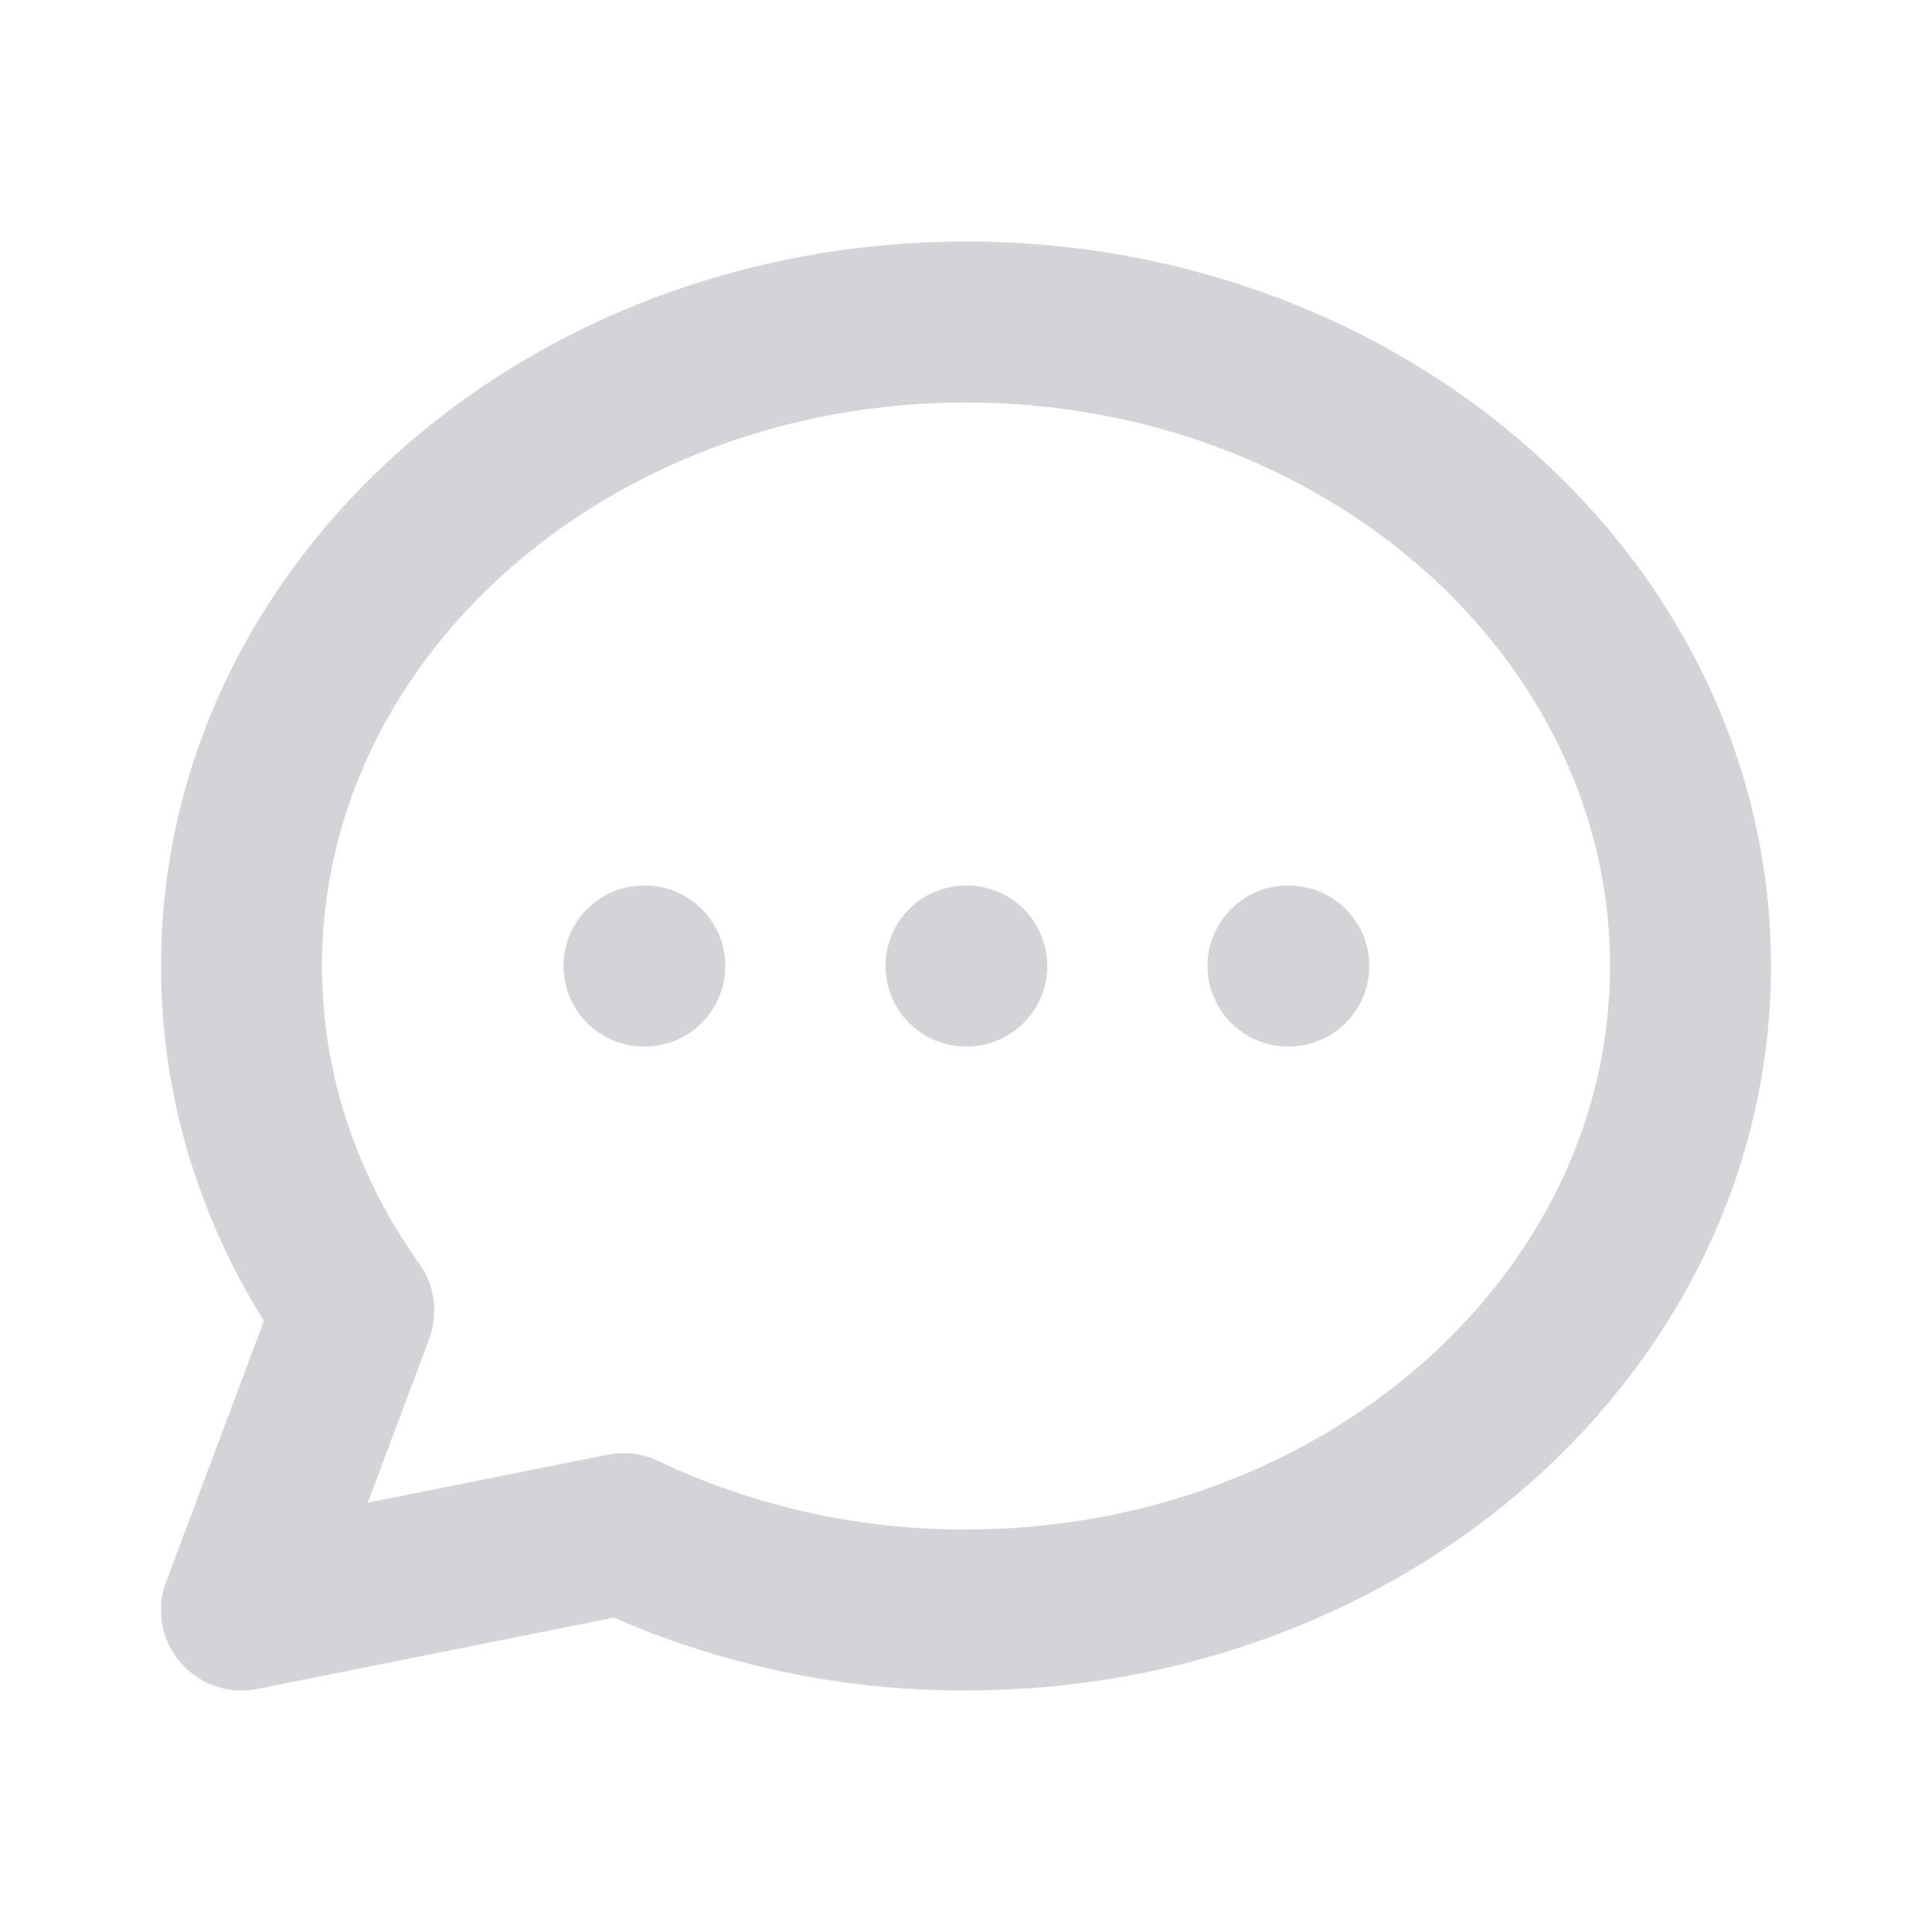
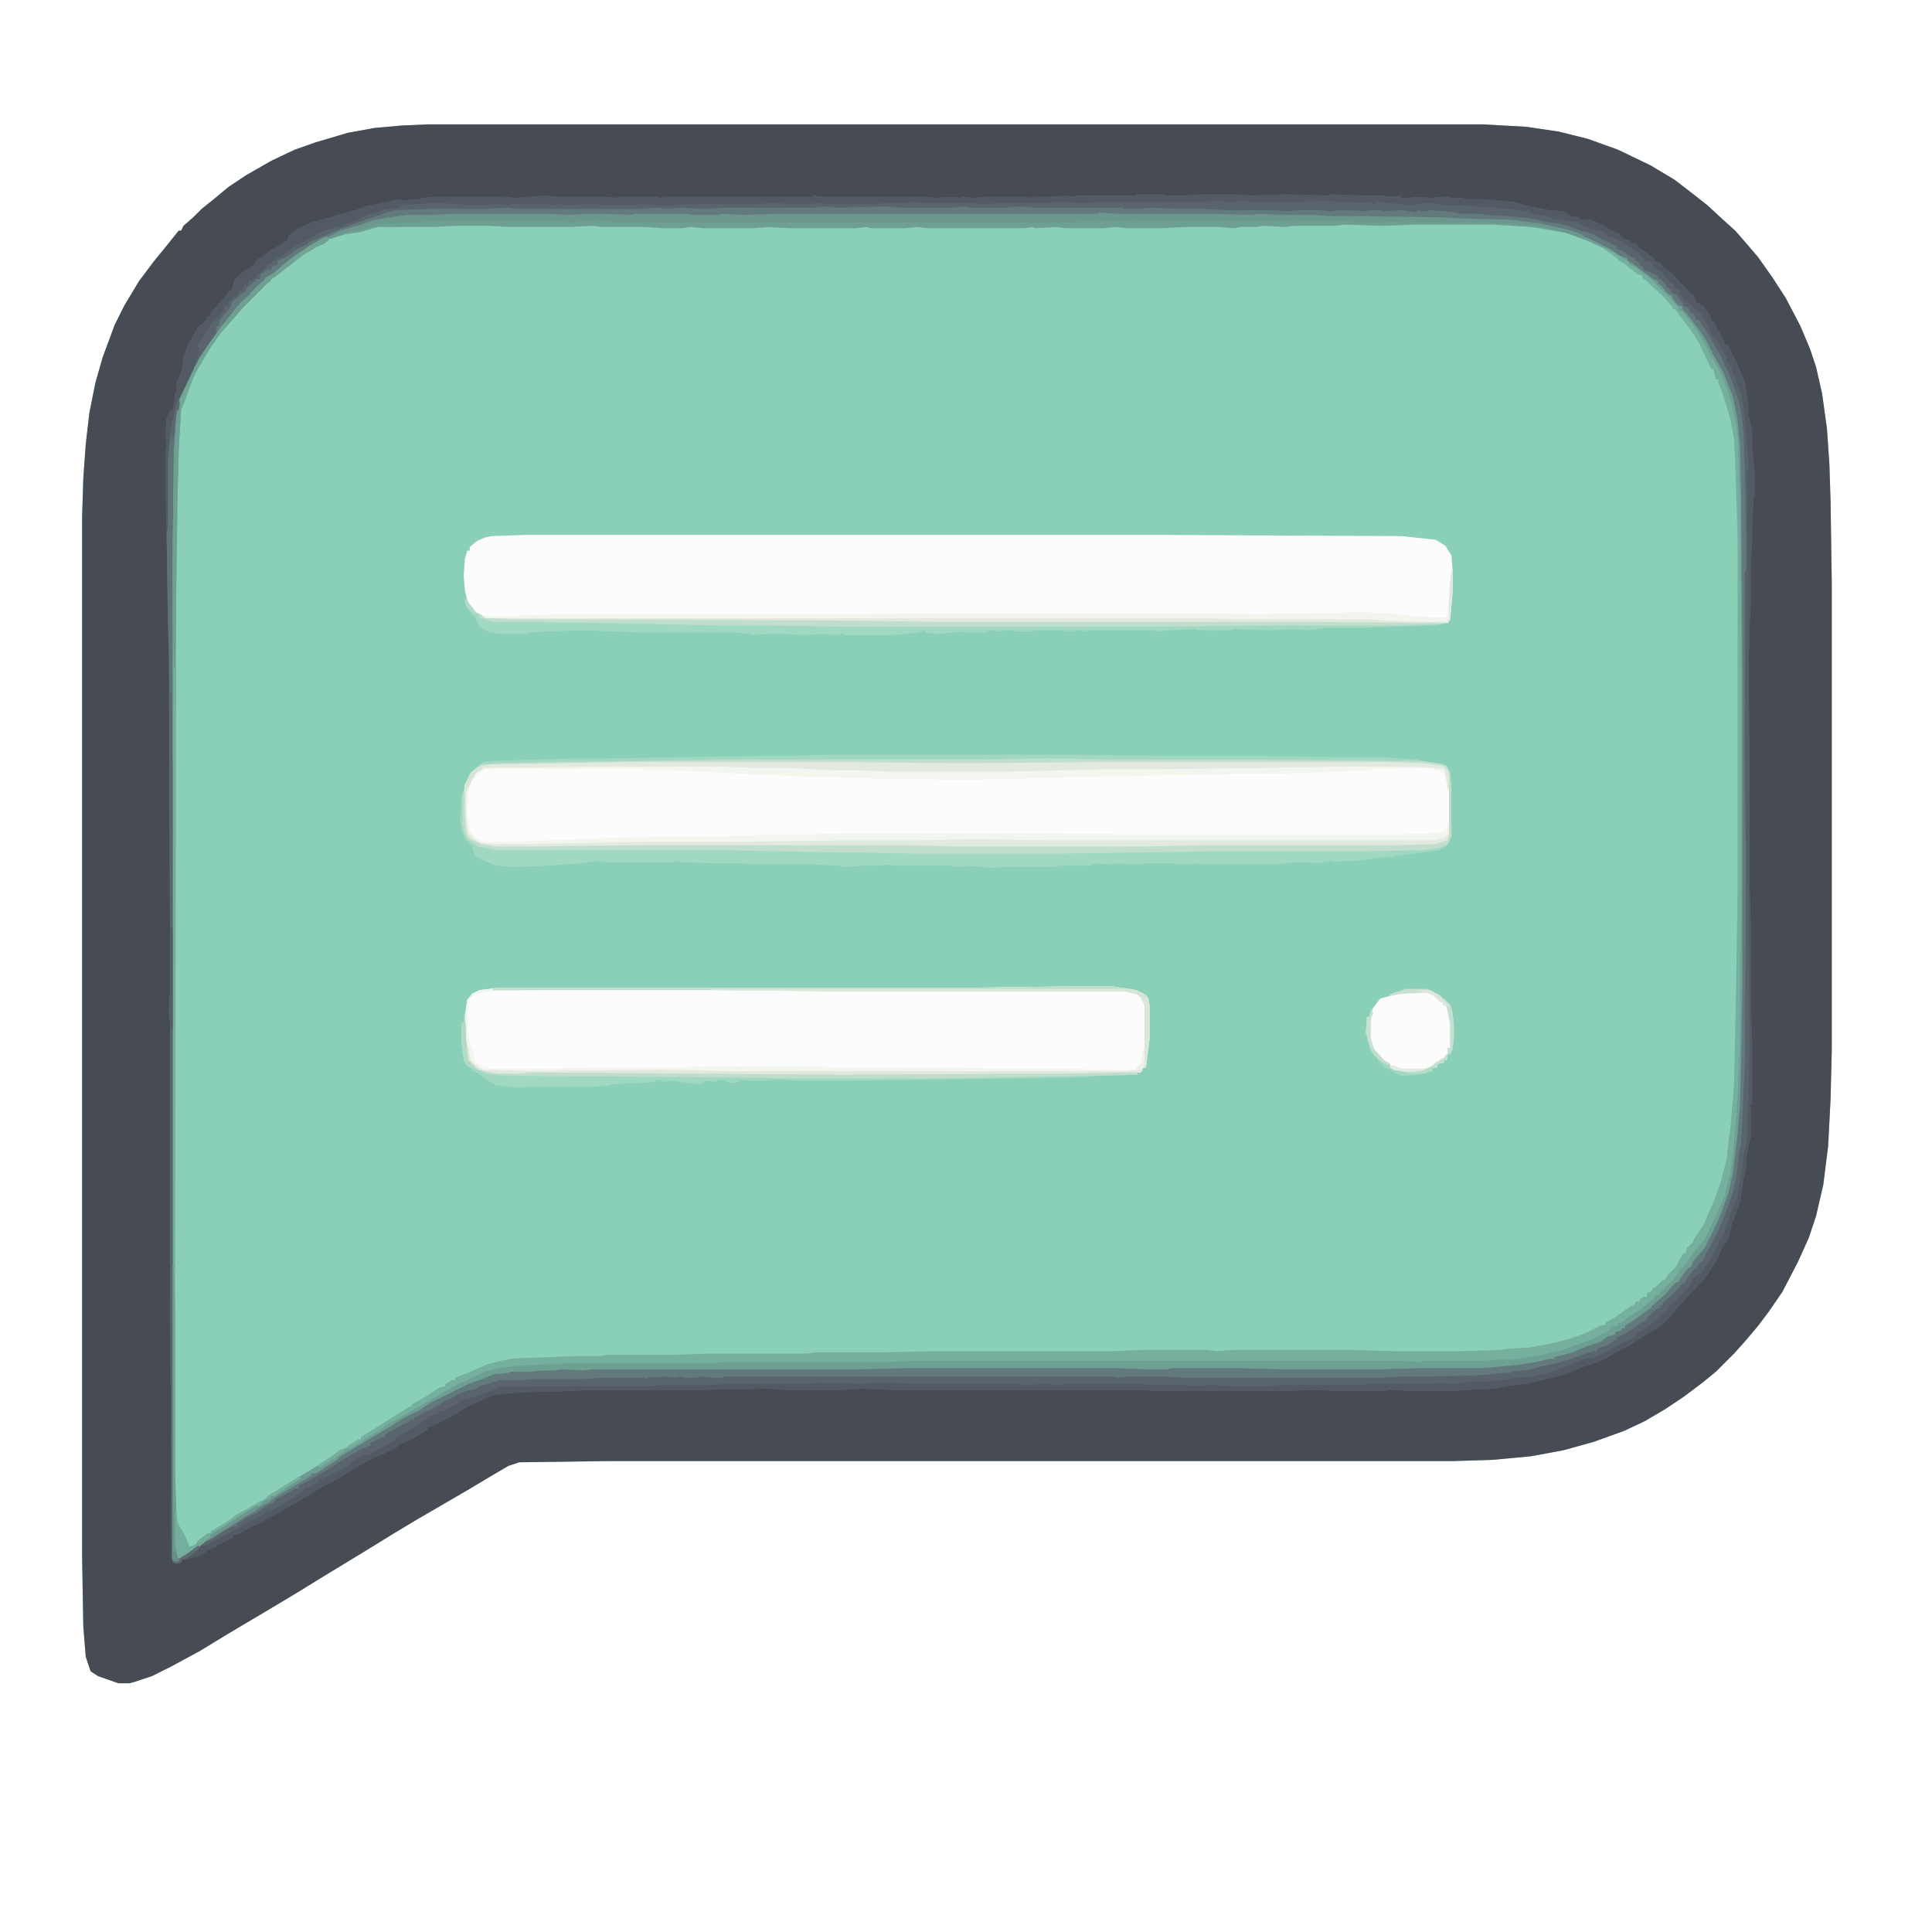
- <svg xmlns="http://www.w3.org/2000/svg" width="24" height="24" viewBox="0 0 24 24" fill="none">
-   <path d="M8 12H8.01M12 12H12.01M16 12H16.01M21 12C21 16.418 16.97 20 12 20C10.529 20.005 9.075 19.681 7.745 19.051L3 20L4.395 16.28C3.512 15.042 3 13.574 3 12C3 7.582 7.03 4 12 4C16.97 4 21 7.582 21 12Z" stroke="#D4D4D8" stroke-width="2" stroke-linecap="round" stroke-linejoin="round" />
+ <svg xmlns="http://www.w3.org/2000/svg" version="1.1" viewBox="0 0 1600 1600" width="30" height="30">
+   <path transform="translate(354,103)" d="m0 0h874l36 2 27 4 24 6 25 9 27 13 20 12 13 10 14 11 13 12 10 9 7 8 12 14 12 17 11 17 12 23 8 19 5 15 5 22 4 29 2 29 1 31 1 68v386l-1 41-2 39-4 32-6 26-6 18-9 20-13 25-11 16-9 12-11 13-9 10-15 15-11 9-16 12-15 10-17 10-17 8-25 9-25 7-27 5-32 3-33 1h-700l-73 1-9 3-17 10-15 9-43 25-20 12-26 16-28 17-26 16-25 15-22 13-15 9-18 11-24 13-16 8-15 5-4 1h-9l-17-6-6-4-4-12-2-25-1-58v-861l1-32 2-28 3-26 5-25 6-21 10-27 8-16 12-20 12-16 13-16 8-10h2l2-4 8-7 7-7 10-8 12-10 15-10 21-12 19-9 17-6 27-8 22-4 22-2z" fill="#8ACFB8" />
+   <path transform="translate(354,103)" d="m0 0h874l36 2 27 4 24 6 25 9 27 13 20 12 13 10 14 11 13 12 10 9 7 8 12 14 12 17 11 17 12 23 8 19 5 15 5 22 4 29 2 29 1 31 1 68v386l-1 41-2 39-4 32-6 26-6 18-9 20-13 25-11 16-9 12-11 13-9 10-15 15-11 9-16 12-15 10-17 10-17 8-25 9-25 7-27 5-32 3-33 1h-700l-73 1-9 3-17 10-15 9-43 25-20 12-26 16-28 17-26 16-25 15-22 13-15 9-18 11-24 13-16 8-15 5-4 1h-9l-17-6-6-4-4-12-2-25-1-58v-861l1-32 2-28 3-26 5-25 6-21 10-27 8-16 12-20 12-16 13-16 8-10h2l2-4 8-7 7-7 10-8 12-10 15-10 21-12 19-9 17-6 27-8 22-4 22-2zm557 73-7 1h-270l-21 1-16-1-4 1h-20l-8-1h-40l-8 1-18-1h-18l-12 1-25-1h-76l-18 1h-12l-22 3-8 2-15 5-13 4-16 7-14 9-16 12-11 9-3 1-6 7-6 5-6 7-6 5-2 4-5 5-6 8-12 17-10 16-7 16-5 10-3 16-2 29-1 90v826l1 2h4v-2l6-2 10-8 20-13 22-14 10-6 11-7 17-11 11-6 3-2v-2l5-1 9-6 7-4 13-8 7-4 13-8 12-7 9-6 14-7 9-6 32-16 12-4 9-4 12-1 2-1h16l9-1h9l10-1 15 1 9-1h221l41-1h171l26 1h17l3-1h53l40 1h80l34-1h51l22-2 10-1 12-2 13-3h2v-2l8-1 7-2 12-5 12-4 5-4 7-3v-2l5-1v-2h3v-2l4-2 5-3 13-10v-2l4-2 8-7 4-4v-2l4-2v-2h2l8-10v-2h2l4-6 10-13 6-12 6-13 7-20 3-14 4-33 2-25 1-35 1-69v-254l-1-143-1-44-2-21-4-20-8-20-8-14-6-12-6-9-10-13-5-6-10-10-7-8-11-9-12-9-5-2v-2l-12-7-19-10-16-6-5-2-16-3-19-3-10-1-40-1-26-1-75-1h-14l-9-1h-36l-10-1-5 1-46-1h-72z" fill="#474C54" />
+   <path transform="translate(435,443)" d="m0 0h529l197 1 28 3 8 5 5 8 1 12v18l-2 23-2 3h-437l-57-1-181-1h-103l-19-2-8-4-6-7-3-12-1-12 1-14 2-7h2v-3l6-5 7-3 5-1z" fill="#FCFCFC" />
+   <path transform="translate(523,631)" d="m0 0h172l86 1h31l104-1h232l31 1 16 2 4 4 2 16v38l-2 4-6 3-5 1-43 1h-166l-39 1h-155l-37-1h-237l-70 1h-29l-13-2-7-3-5-5-2-5-1-20 1-17 5-10 6-5 9-2z" fill="#FCFCFC" />
+   <path transform="translate(941,161)" d="m0 0h20l5 1h14l14-1h29l13 1 31-1 32 1 5-1 25 1h17l4 1 10-1v2h7l6-1 12 1 7-1h6l4 1h8l5 1h15l21 2 6 1 10 3 15 3 12 1 7 4 7 1v2h9l10 4 6 4 9 4v2h2v2l6 1v2l5 1 2 3 5 3 5 4 3 2v2l5 2 3 4 5 3 8 8v2h2l7 8 3 2 2 6h3v2l3 1 4 5 2 4v3h2l9 17v2l3 1 8 16 4 10 2 4 3 20v8l3 12v15l2 17v22l-1 3-1 26v9l-1 18v34l-1 16v19l-1 6 1 113v82l1 34v60l1 32v53h-2l1 2v23l-2 9-2 12v7l-2 8-3 19-5 14-2 5-2 10-6 10-4 9-7 11-6 8-10 10-6 7-3 3-9 11-7 6-20 12-4 3-12 6-8 5-10 4-9 3-14 6-16 4-9 2-8 2-16 2-10 2-23 1-13 1h-35l-13-1-9 1h-35l-23-1-25 1h-105l-10-1h-209l-25-1-15 1h-49l-14-1-52 1h-93l-19 1-38 1-24 2-9 4-13 6-13 8-16 8-4 1v2l-15 9-8 3-3 3-8 4-10 4-20 11-9 6-17 9-11 7-25 14-7 4h-2v2l-8 3-10 5-4 3h-4v2l-8 4-3 2h-3v2l-5 2h-3v2l-5 3-7 2-6 2-2-1-1 3-4 1-3-1-1-3-1-248v-194l-1-12 1-19-1-269-1-41-1-69-1-38v-27l1-5-1-8 1-15 3-6h2l2-13 1-3v-7l3-6 2-6 1-10 4-10 8-14 6-5 2-4h2l1-4 4-4 7-8 4-5h2l2-9 5-5 7-5h2v-2h2l2-4 9-6 3-3 8-4 4-3h2l1-5 10-7 10-4 7-2 17-5 12-3 7-3 29-6 2 1 14-1 2-1 10-1h58l9 1 26-2 8 1h43l8 1 2-1h31l3 1 3-1h122l3-1 5 1h88l6 1 17-1 4 1 2-1 9 1 10-1h6 3 24l4 1 4-1h15l11-1 3 1 7-1h48zm-30 15-7 1h-270l-21 1-16-1-4 1h-20l-8-1h-40l-8 1-18-1h-18l-12 1-25-1h-76l-18 1h-12l-22 3-8 2-15 5-13 4-16 7-14 9-16 12-11 9-3 1-6 7-6 5-6 7-6 5-2 4-5 5-6 8-12 17-10 16-7 16-5 10-3 16-2 29-1 90v826l1 2h4v-2l6-2 10-8 20-13 22-14 10-6 11-7 17-11 11-6 3-2v-2l5-1 9-6 7-4 13-8 7-4 13-8 12-7 9-6 14-7 9-6 32-16 12-4 9-4 12-1 2-1h16l9-1h9l10-1 15 1 9-1h221l41-1h171l26 1h17l3-1h53l40 1h80l34-1h51l22-2 10-1 12-2 13-3h2v-2l8-1 7-2 12-5 12-4 5-4 7-3v-2l5-1v-2h3v-2l4-2 5-3 13-10v-2l4-2 8-7 4-4v-2l4-2v-2h2l8-10v-2h2l4-6 10-13 6-12 6-13 7-20 3-14 4-33 2-25 1-35 1-69v-254l-1-143-1-44-2-21-4-20-8-20-8-14-6-12-6-9-10-13-5-6-10-10-7-8-11-9-12-9-5-2v-2l-12-7-19-10-16-6-5-2-16-3-19-3-10-1-40-1-26-1-75-1h-14l-9-1h-36l-10-1-5 1-46-1h-72z" fill="#5A646C" />
+   <path transform="translate(882,817)" d="m0 0h40l19 3 8 4 2 3 1 6v27l-3 24h-2l-2 4-8 1-49 1-192 1-285-2-15-3-6-4-3-4-2-17v-20l2-13 4-5 6-3 16-2h390z" fill="#FCFCFC" />
+   <path transform="translate(911,176)" d="m0 0 14 1h78l34 1 5-1 17 1h29l15 1h22l68 1 21 1 37 1 24 3 14 3 9 2 12 4 9 4 21 11 8 5v2l5 2 13 10 7 5 5 6 7 6 6 8 5 5 7 8 7 9 6 11 10 18 6 14 4 10 4 20 2 26 1 39 1 159v240l-1 74-1 28-4 44-3 18-4 16-7 19-5 10-7 13-9 11-3 5h-2l-2 4-6 8h-2l-2 4h-2l-2 4-8 8-4 3h-2l-2 4-12 9-6 4h-2v2h-3v2l-5 1v2l-10 5-2 2-24 9-11 3h-4v2l-13 2-9 2-11 2-17 1-9 1h-53l-43 1h-79l-43-1h-41l-3 1h-18l-34-1h-163l-42 1h-224l-4 1-16-1-12 1h-11l-4 1h-16l-4 1-9 1-15 6-11 4-20 11-10 5-12 7-9 5-20 12-26 16-10 6-14 9h-4v2l-30 18-5 4-9 5-4 3-7 4-11 7-19 12-17 12-6 4h-2v2h-4l-1-2v-835l1-81 2-29 3-16 9-19 7-14 8-12 10-14 12-15 5-6 7-6 5-6 7-6 1-2 7-4 13-11 16-11 12-7 20-8 11-3 11-4 20-3 8-1h20l18-1h77l17 1 16-1h14l22 1 4-1h41l7 1h20l5-1 15 1 31-1h264zm203 10-9 1h-33l-8 1-17-1-7 1h-13l-4 1-15-1h-28l-19 1h-28l-9-1-10 1h-32l-7-1-18 1-2-1-7 1h-79l-10-1-9 1h-28l-5-1-8 1h-55l-18-1-12 1h-42l-10-1-7 1h-16l-14-1h-37l-7-1-21 1h-48l-18-1h-27l-19 1h-45l-14 4-13 2-16 5-2 2-5 2-12 7-5 4-13 10-9 7v2l-4 2-20 20-7 8-10 11-10 14-13 22-6 16-5 13-2 34-1 39-1 74-1 601v133l1 31 1 10 4 7 6 12-1 2 5-1 8-7 7-4v-2l6-2 9-6 5-4 11-6 13-8 17-11 11-7 11-6 17-11 8-6 9-5 7-4v-2l5-2 24-15 13-8v-2l4-1 15-9 7-4 2-1v-2l4-1 4-2v-2l5-1 17-7 15-5 12-2 52-2h19l6-1h54l30-1h82l5-1h56l42-1h149l24-1h55l7 1 13-1h100l35 1h54l33-1 7-1 17-1 17-3 16-4 14-5 12-6 5-2v-2l4-1 7-5 5-3 9-6v-2h3v-2l6-2v-3l4-1 1-3 4-2 6-5 7-8 4-5 3-5 1-4h2l3-6 4-4 9-14 9-21 5-14 5-19 2-20 1-5 3-36 1-43 1-53 1-67v-291l-2-62-1-20-3-16-7-23-3-7-1-3h-2l-2-9h-2l-2-7-9-17-7-11-11-14h-2l-2-4-8-9-6-5-8-8h-2v-2l-7-4-10-8h-2l-1-3-11-7-13-6-19-7-16-3-13-2-32-2h-64l-29 1z" fill="#6E9F93" />
+   <path transform="translate(523,631)" d="m0 0h172l86 1h31l104-1h232l31 1 16 2 4 4 2 16v38l-2 4-6 3-5 1-43 1h-166l-39 1h-155l-37-1h-237l-70 1h-29l-13-2-7-3-5-5-2-5-1-20 1-17 5-10 6-5 9-2zm638 5-10 1h-15l-5 1-45 2-41 1h-19l-45 1h-18l-31 1h-18l-36 1-82 2h-11l-20-1h-32l-69-2-18-1h-15l-31-2-43-2h-19l-4-1h-133l-10 9-3 9-1 17 2 15 5 7 7 3h21l57-2 20-1 50-1h35l32-1 27-1h27l29-1h180l57 1h221l29-1 10-2 3-4 1-5v-25l-1-1-1-8-3-5h-2v-2l-14-2z" fill="#F2F6EF" />
+   <path transform="translate(685,171)" d="m0 0 10 1 38-1 14 1h42l8-1 6 1h32l8-1 14 1h73l1 1h10l13-1 23 1h20l17 1h43l8 1 10-1h15l13 1 4-1h10l12 1 6-1h8l3 1 14-1 13 2 1-2 3 1h5l3-1 11 1 9 1 4 1h16l6 1 19 1 9 1 11 1 10 3 10 1 9 2 10 4 11 3 4 3 7 3 8 4v2l5 2 7 5 3 1v2l4 2v2l3 1v2l5 2 7 4v2h2l5 5v2h2v2h2v2l4 2 6 7v2l4 2 2 4 3 1 2 5h2l9 14 9 16 8 17 5 14 2 6 2 9 2 20 1 30 1 54v441l-3 59-3 20-2 13-3 13-4 10-3 9-5 12-9 17-4 6-3 2-2 4-5 5-5 7-16 16h-2v2h-2v2l-8 7-12 10-14 8h-2v2l-12 7h-4v2l-11 3-10 4-16 5-15 3-11 2-8 1-5 1-11 1-12 1-55 1h-15l-10 1h-162-2l-19-1h-32l-4 1-7-1h-318l-5 1h-9l-7-1-4 1h-9l-7-1-4 1-6-1-6 1-6-2v2h-46l-11 1h-43l-14 1h-9l-10 3-8 3-5 2-7 2-20 10-5 3-7 3-2 2-7 2v2h-4v2l-7 4-9 5-4 1v2l-10 5h-2v2l-5 3-4 2-16 9-7 5-7 4-17 10-3 1-1 2-11 6-8 4-1 2-11 6-5 4-11 6-4 1v2l-8 4-12 7-5 3-2-1 15-10 22-14 10-6 11-7 17-11 11-6 3-1v-2l7-3 7-5 7-4 13-8 7-4 13-8 12-7 9-6 14-7 9-6 32-16 12-4 9-4 12-1 2-1h16l9-1h9l10-1 15 1 9-1h221l41-1h171l26 1h17l3-1h53l40 1h80l34-1h51l22-2 10-1 12-2 13-3 2 1v-2l15-4 12-5 12-4 5-4 7-2v-2l5-1v-2h3v-2l9-6 12-9 5-5 8-7 4-5 4-4h2l2-4 6-8h2l2-5 10-12 7-14 6-13 7-20 3-14 4-33 2-25 1-35 1-69v-254l-1-143-1-44-2-21-4-20-8-20-8-14-6-12-6-9-10-13-4-4v-2l-3-1-5-6v-2l-4-2-5-6-3-2v-2l-4-2-16-12-5-3v-2l-6-2-9-6-16-8-16-6-5-2-16-3-19-3-10-1-40-1-26-1-75-1h-14l-9-1h-36l-10-1-5 1-46-1h-72l-7-1-7 1h-270l-21 1-16-1-4 1h-20l-8-1h-40l-8 1-18-1h-18l-12 1-25-1h-76l-18 1h-12l-22 3-8 2-15 5-13 4-16 7-14 9-16 12-11 9h-3l-2 4h-2l-2 4-4 4h-2l-2 4-4 4h-2l-2 4h-2l-2 5h-2l-2 4-6 8-5 5v-6h2l1-5 9-11 1-4 6-5 3-3h2l1-3 7-6 1-2h3l1-4 6-4h3v-2l5-2v-3l12-6 1-2 12-6 2-2 10-4 9-4 7-3 9-3 13-5 7-2 5-2 11-3 28-1h46l19-1 5 1h105l12-1 9 1 9-1 22 1 16-1h76z" fill="#637A7D" />
+   <path transform="translate(869,627)" d="m0 0 67 1h102l108 1 29 1 16 2 7 2 3 6 1 13v40l-4 8-6 3-21 3-16 2-1 1h-9l-22 3h-9l-9 1-3-1-11 2-7-1h-10l-9 1-7 1h-63l-7-1-2 1h-11l-2-1h-26l-2 1h-9l-9-1-7 1-11-1-7 2h-25l-3 1h-46l-6 1-7-1-14-1-7 1-7-1h-45l-9-1-6 1h-14l-14 1-4-1-20-1h-51l-10-1h-23l-27-1-5-1-1 1h-56l-7-1-14 2-27 2-30 1-12-1-14-5-5-4-2-7-5-5-3-5-2-11 1-19 2-7h1v19l1 14 2 7 4 2 7 3 13 2h36l75-1h232l34 1h160l43-1h164l32-1 11-3 1-4v-38l-2-16-3-3-16-2-34-1h-230l-125 1h-25l-71-1h-171l-118 2-9 1 2-2 3-1 12-1 49-1 91-1 56-1h209z" fill="#A0D8C2" />
+   <path transform="translate(941,161)" d="m0 0h20l5 1h14l14-1h29l13 1 31-1 32 1 5-1 25 1h17l4 1 10-1v2h7l6-1 12 1 7-1h6l4 1h8l5 1h15l21 2 6 1 10 3 15 3 12 1 7 4 7 1v2h9l10 4 6 4 9 4v2h2v2l6 1v2l5 1 2 3 5 3 5 4 3 2v2l5 2 3 4 5 3 8 8v2h2l7 8 3 2 2 6h3v2l3 1 4 5 2 4v3h2l9 17v2l3 1 8 16 4 10 2 4 3 20v8l3 12v15l2 17v22l-1 3-1 26v9l-1 18v34l-1 16v19l-2 2v-144l1-6-1-16-2-28-3-15-5-15-3-7v-3h-2l-2-5v-4h-2l-3-7-2-4-4-4-3-5-1-4-5-8v-2h-2v-2h-2l-5-5-6-5-2-2-2-3v-3l-4-1-1-4h-2l-7-8v-2l-6-2-3-4v-2l-5-1-8-8-5-3-7-5-10-4h-2v-2h-2v-2l-13-3-10-5-15-3-4 1-3-2-18-4v-2l-3 1-4-1-8-1h-7l-9-2-3 1-9-1-11-1h-17l-9-2h-7l-9 2-31-3v2h-2v-2l-9 1-39-2-2 1v-2l-8 2h-42l-7-1-11 2-9-2-12 1h-53l-3 1-8-1h-11l-5 1-4-1-11 1h-8-2l-19-1-1 1h-47l-8 1-18-1h-39l-7-1-2 1h-20l-5 1h-41l-8-1-9 1h-16l-11-1-17 1h-56l-14 1h-8-3l-14-1-3 1h-23l-9-1h-10l-16 1-5-1-7 1-5-1h-28l-5 1-5-1-19 1-16-1-19-1-29 2v2l-11 1-8 3-8 2-15 7-11 3-9 3-5 2-12 7-10 5-6 5-7 4-6 5h-2v2l-5 5-3 1v2l-4 3h-3l-1 4h-3l-1 4h-3l-2 5h-2l-2 4h-2l-1 4h-3l-1 4-4 5-5 4-6 10-2 4-4 4 1 8-3 7-4 14-8 17-3 16-2 29-1 90v582l-1 244h-1l-1-248v-194l-1-12 1-19-1-269-1-41-1-69-1-38v-27l1-5-1-8 1-15 3-6h2l2-13 1-3v-7l3-6 2-6 1-10 4-10 8-14 6-5 2-4h2l1-4 4-4 7-8 4-5h2l2-9 5-5 7-5h2v-2h2l2-4 9-6 3-3 8-4 4-3h2l1-5 10-7 10-4 7-2 17-5 12-3 7-3 29-6 2 1 14-1 2-1 10-1h58l9 1 26-2 8 1h43l8 1 2-1h31l3 1 3-1h122l3-1 5 1h88l6 1 17-1 4 1 2-1 9 1 10-1h6 3 24l4 1 4-1h15l11-1 3 1 7-1h48z" fill="#525A63" />
+   <path transform="translate(1328,205)" d="m0 0 5 2 11 7 5 3v2l5 2 14 11 19 19 3 4v2l3 1 9 11 7 11 8 15 6 10 5 11 6 18 4 18 1 8 2 54 1 139v209l-1 62v42l-2 43-3 39-3 24-5 19-4 9-12 26-9 11-8 11-1 2h-2l-2 4-5 7-6 5-1 2h-2l-2 4-4 1v2l-11 9-9 6-8 6h-2v2l-6 1v2l-15 8-14 5-11 4-17 4-19 3-5 1h-13l-11 1h-50l-2 1-18-1h-404l-22 1h-134l-10 1h-119l-7 1h-13l-21 1-16 2-12 3-8 4-13 6-13 7-13 8-11 6-10 6-11 6-12 8-7 4-12 8-5 1 4-4 7-4h2v-2l21-13 19-12h2v-2l11-6 12-8 5-1v-2l5-3h3v-2l15-6 11-5 11-3 12-2 52-2h19l6-1h54l30-1h82l5-1h56l42-1h149l24-1h55l7 1 13-1h100l35 1h54l33-1 7-1 17-1 17-3 16-4 14-5 12-6 5-1v-2l9-5 11-8 4-2 1-2h3v-2l3-2h3v-3l4-2 9-9h2l2-4 7-7 3-6 3-5h2l1-5 4-2 2-5 8-12 9-21 5-14 5-19 2-20 1-5 3-36 1-43 1-53 1-67v-291l-2-62-1-20-3-16-7-23-3-7v-3h-2l-2-9h-2l-10-21-7-11-7-9-5-7-5-5-7-8-7-6-5-5-4-3v-2l-4-1-10-8-5-3-3-3-10-7z" fill="#74B09D" />
+   <path transform="translate(523,631)" d="m0 0h172l86 1h31l104-1h232l31 1 16 2 4 4 2 16v38l-2 4-6 3-5 1-43 1h-166l-39 1h-155l-37-1h-237l-70 1h-29l-13-2-7-3-5-5-2-5-1-20 1-17 5-10 6-5 9-2zm-38 3-83 1-8 4-5 8-3 11v19l2 13 8 7 2 1 9 1h27l107-2h75l79-1h62l48-1 66 1h316l9-2 4-4v-36l-2-13-2-4-7-2-17-1h-68l-59 1-84 1h-44l-81 2h-99l-25-1h-20l-38-2h-30l-21-1z" fill="#E2E9DF" />
+   <path transform="translate(1447,736)" d="m0 0h2l1 34v60l1 32v53h-2l1 2v23l-2 9-2 12v7l-2 8-3 19-5 14-2 5-2 10-6 10-4 9-7 11-6 8-10 10-6 7-3 3-9 11-7 6-20 12-4 3-12 6-8 5-10 4-9 3-14 6-16 4-9 2-8 2-16 2-10 2-23 1-13 1h-35l-13-1-9 1h-35l-23-1-25 1h-105l-10-1h-209l-25-1-15 1h-49l-14-1-52 1h-93l-19 1-38 1-24 2-9 4-13 6-13 8-16 8-4 1v2l-15 9-8 3-3 3-8 4-10 4-20 11-9 6-17 9-11 7-25 14-7 4h-2v2l-8 3-10 5-4 3h-4v2l-8 4-3 2h-3v2l-5 2h-3v2l-5 3-7 2-6 2-2-1-1 3-4 1-3-1 1-3v2h4v-2l8-5 8-6 8-2 11-6 12-6 10-6 10-5h2l1-2 2-2 6-2 11-6 9-6 3-3h3v-2l7-3 5-2v-2l8-4 7-3 2-2 7-1v-2h2l2-4 6-3h2v-2l7-1 9-5 12-7v-2l14-7 10-8 9-3h2v-2l9-4 11-6 9-3 7-3 15-5h13l19-1h96l10-1h43l15-1h67l6-1 4 1 7-1h3l3 1 5-1 7 1h8l5-1h19l10 1h91l8 1 11-1 12 1 10-1h61l6 1h33l2 1 17-1 16 1h33l3 1 1-2h73l6-1h56l3-1 11 2 1-2h6l2-1h22l2 1 1-2 13-1 18-3 20-5 12-5 9-4 10-2 16-8 12-7h3l2-4 8-5 8-6 8-8h2v-3l5-2 2-4 10-11 3-6h2v-2l6-4 3-6 5-7 6-13h2l2-9 3-9 3-8 4-9 2-15 2-6 1-15 2-5 1-14v-12l1-22 1-40z" fill="#525A63" />
+   <path transform="translate(1446,727)" d="m0 0 2 2 1 140-1 42-1 13v15l-1 11-2 5-1 15-2 6-2 15-4 9-3 8-6 18h-2l-1 5-5 9-6 9-2 4-4 3h-2v2h-2l-2 6-12 13-4 4h-2v3l-8 7-7 6-5 4-6 3-2 3-12 6-10 6-11 5-8 1-11 5-17 6-16 4-13 1-6 1-9 1-5 1h-21l-3 1-5 1h-8l-4-1-7 1h-53l-6 1h-71l-4 1h-34l-17-1-16 1-4-1h-31l-9-1h-58l-10 1-11-1-13 1-13-1h-85l-14-1h-17l-7 1h-7l-7-1-5 1-4-1-6 1-7-1-7 1h-69l-15 1h-42l-5 1h-96l-23 1h-8l-10 4-9 3-11 3-15 9-6 1v2l-7 1-1 2-7 4-6 5-10 5-7 6-9 5-12 6-4-1v2l-9 5-1 2h-2v2l-8 3-2 2-6 2-5 3h-3v2l-8 5h-4v2l-5 3-3 3-11 6-8 5-5 1-3 3-8 4-14 8-12 6-13 7-4-1 12-6 6-4 9-5h3v-2l12-7 6-3 10-7h3l1-3 11-6 5-3h3l1-3 10-5 10-6 14-9 10-6 10-5 5-2v-2l8-4 4-1v-2l9-5 7-4 4-1v-2h4v-2l20-10 4-3 7-3 5-3 7-3 9-2 2-2 7-2 10-3h16l13-1h42l12-1h37l3 1v-2l7 1 6-1 7 1 6-1 4 1h9l4-1 12 1h7l1-1h323l3 1 8-1h31l15 1h3 162l15-1h23l41-1 21-2h6l1-1 16-2 11-3 10-2 22-7 8-3h4v-2l8-3 6-4h2v-2l11-6 8-6 5-2 1-3 8-7 3-1v-2h2v-2l8-7 5-5 3-4h2l2-4 6-8 2-1 3-5h2l2-5 6-11 5-10 4-9 6-17 2-5 3-14 2-18 2-11 3-63z" fill="#5A646C" />
+   <path transform="translate(386,495)" d="m0 0 2 4 6 8 8 4 19 2h110l174 1 74 1h297l118 1v1l-5 1-65 2h-27l-12 2-17-1-16 1-30-1-3 1h-12l-4 1-2-1h-9l-2-1-21 1-9 1-8-1h-50l-2 1-7-1-8 1-7-1h-19l-5 1h-10l-9-1-8 1-7-1-4 2h-15l-7-1-5 1-14 1-9-1v-2l-6 2-21 2h-40v-2l-4 2h-6l-6-1-20 1-13-1h-13l-15 1-1-1-10-1h-73l-55-2-32 1-13 1-2 1h-21l-9-1-9-5-4-8-6-7-2-6z" fill="#A0D8C2" />
+   <path transform="translate(869,627)" d="m0 0 67 1h102l108 1 29 1 16 2 7 2 3 6 1 13v40l-3 6-6 3-13 2-49 1h-123l-135 2h-112l-49-1h-16l-103-2h-181l-16-3-9-6-3-7-1-6v-22l1-6h1v19l1 14 2 7 4 2 7 3 13 2h36l75-1h232l34 1h160l43-1h164l32-1 11-3 1-4v-38l-2-16-3-3-16-2-34-1h-230l-125 1h-25l-71-1h-171l-118 2-9 1 2-2 3-1 12-1 49-1 91-1 56-1h209z" fill="#C1DECC" />
+   <path transform="translate(911,176)" d="m0 0 14 1h78l34 1 5-1 17 1h29l15 1h22l68 1 21 1 37 1 24 3 14 3 9 2 12 4 3 3-5-1-16-5-19-4-24-2-72-1h-57l-7-1h-36l-5 1-9-1h-56l-3 1-9-1h-19l-2 1-7-1h-21l-9 1-7-1h-18l-3 1-7-1-13 1h-381l-7-1-3 1-16-1-4 1-37-1h-72l-52 2-15 4-13 3-15 5-2-1 10-5 17-5 11-4 20-3 8-1h20l18-1h77l17 1 16-1h14l22 1 4-1h41l7 1h20l5-1 15 1 31-1h264z" fill="#6C978E" />
+   <path transform="translate(882,817)" d="m0 0h40l19 3 8 4 2 3 1 6v27l-3 24h-2l-2 4-8 1-49 1-192 1-285-2-15-3-6-4-3-4-2-17v-20l2-13 4-5 6-3 16-2h390zm-411 2-66 2-11 2-5 4-1 3-1 12v17l4 11 1 8 5 5 11 2h34l81-1 111-1h37l20 1h90l44 1h57l39 1h19l5-4 2-5 2-12v-32l-3-7-5-4-9-2h-227l-116-1z" fill="#F0F5EE" />
+   <path transform="translate(1174,821)" d="m0 0h8l8 4 3 3v2h2v2l4 2 3 14v17l-1 3h-2v5l-4 5-3 2h-3l-1 3-8 4-3 1h-12l-11-2-3-2-1-3-5-3-8-9-3-9v-15l3-10 6-8 18-5z" fill="#FCFCFC" />
+   <path transform="translate(523,631)" d="m0 0h172l86 1h31l104-1h232l31 1 16 2 4 4 1 4v12h-1l-2-13-1-4-9-1-15-1h-68l-59 1-84 1h-44l-81 2h-99l-25-1h-20l-38-2h-30l-21-1h-118l-83 1-8 4-5 10-3 5h-1l1-7 4-8 6-5 9-2z" fill="#E2E9DF" />
+   <path transform="translate(384,841)" d="m0 0h1l2 30 1 7 5 5 6 3 12 2 285 2 192-1 54-1v2l-35 1-7 1-49 1-69 1-74 1h-48l-17-1-7 1h-16l-8-1v2l-7 1-7-3-4 1-3 1-6-1-6 3-16-2-5-1h-3l-4 1-8-2v2l-14 1h-9l-7 1h-6l-2 1-15 1h-51l-10 1-18-2-10-6-5-4-6-3v-2l-3-1-3-5-2-15v-16h2z" fill="#A0D8C2" />
+   <path transform="translate(1202,472)" d="m0 0h1v18l-2 23-2 3h-437l-57-1-181-1h-103l-13-1v-1l154-1h405l174 1 6 1 33 1h18l1-2 2-32z" fill="#E1E8DE" />
+   <path transform="translate(148,330)" d="m0 0 1 4-2 12-2 29-1 90v582l-1 244h-1l-1-248v-194l-1-12 1-19-1-269-1-41-1-64 1-9v-55l2-19 2-12 3-14z" fill="#5F7477" />
+   <path transform="translate(271,196)" d="m0 0 1 3-4 3-5 2-12 7-5 4-13 10-8 6-24 24-7 8-10 11-10 14-13 22-6 16-5 13-2 34-1 39-1 74-1 601v133l1 31 1 10 4 7 3 6 3 7 6-2 1-3 8-6h3v-2l12-7 8-6 11-6 10-6 2 1-3 3-11 6-15 10-5 3-8 5h-2v2l-8 7-11 8-5 3h-2v2h-4l-1-2v-835l1-81 2-29 3-16 9-19 7-14 8-12 10-14 12-15 5-6 7-6 5-6 7-6 1-2 7-4 13-11 16-11 12-7z" fill="#73AD9B" />
+   <path transform="translate(1199,503)" d="m0 0h1v9l-2 3h-18l-33-1-9-1-192-1h-544l-3-2h28l42-1h227l58-1h260l33 1 7-1h28l46-1 23 1 16 2 17 1h14z" fill="#F1F5EE" />
+   <path transform="translate(395,509)" d="m0 0 13 3 20 1h103l174 1 74 1h297l118 1v1l-36 1h-91l-113 1h-257l-66-1h-35l-50-1-40-1-98-1-10-3z" fill="#C1DECC" />
+   <path transform="translate(685,625)" d="m0 0h203l75 1h80l66 1h34l32 2v1h-32l-106-1h-116l-52-1-52 1h-210l-65 1-80 1-49 1-15 1 2-2 9-1 72-2h21l130-2h21z" fill="#A0D8C2" />
+   <path transform="translate(882,817)" d="m0 0h40l19 3 8 4 2 3 1 6v27l-3 24h-2l1-19v-32l-3-7-4-3-9-2h-227l-116-1h-181v-1l5-1h390z" fill="#BFDDCB" />
+   <path transform="translate(386,861)" d="m0 0 2 4 2 6 1 7 7 6 9 2 29 1 112-1 53 1h333l11-2 2-1-2 4-8 1-49 1-192 1-285-2-15-3-6-4-3-4-1-7z" fill="#E1E8DE" />
+   <path transform="translate(399,887)" d="m0 0 12 1 285 2 192-1 54-1v2l-35 1-123 2h-126l-85-1-152-1-20-2z" fill="#C0DDCB" />
+   <path transform="translate(271,196)" d="m0 0 1 3-4 3-5 2-12 7-5 4-13 10-8 6-24 24-7 8-10 11-10 14-13 22-6 16-5 13-2 34-1 39-2 142h-1l-1-37v-61l1-81 2-29 3-16 9-19 7-14 8-12 10-14 12-15 5-6 7-6 5-6 7-6 1-2 7-4 13-11 16-11 12-7z" fill="#6E9F93" />
+   <path transform="translate(141,574)" d="m0 0h1l1 67v650h-1l-1-248v-194l-1-12 1-19z" fill="#59666D" />
+   <path transform="translate(1446,472)" d="m0 0h2v72l1 110v81h-1l-2-8-1-94v-160z" fill="#576169" />
+   <path transform="translate(589,819)" d="m0 0h348l9 3 5 5 1 6v27l-3 24h-2l1-19v-32l-3-7-4-3-9-2h-227l-116-1z" fill="#DCE7DB" />
+   <path transform="translate(271,196)" d="m0 0 1 3-4 3-5 2-12 7-5 4-13 10-8 6-24 24-7 8-10 11-10 14-13 22-6 16-5 13h-1v-9l9-19 7-14 8-12 10-14 12-15 5-6 7-6 5-6 7-6 1-2 7-4 13-11 16-11 12-7z" fill="#6E9F92" />
+   <path transform="translate(216,1243)" d="m0 0 2 1-3 3-11 6-15 10-5 3-8 5h-2v2l-8 7-11 8-3 2h-5l-2-4-1-7v-26h2l1 8 4 7 3 6 3 7 6-2 1-3 8-6h3v-2l12-7 8-6 11-6z" fill="#73AF9C" />
+   <path transform="translate(283,1200)" d="m0 0 3 1-7 8-11 7-6 4h-4v2l-30 18-5 4-9 5-4 3-7 4-11 7-19 12h-3l4-2v-2l10-6 9-6 19-12 5-3 5-5 19-12 22-13 15-10z" fill="#6C978E" />
+   <path transform="translate(143,1047)" d="m0 0h1l1 40v133l1 31-1 2v26l2 11 3 1h-2v2h-4l-1-2z" fill="#6E9F92" />
+   <path transform="translate(460,509)" d="m0 0h87l1 3h-146l-3-2h28z" fill="#F1F5EE" />
+   <path transform="translate(1136,835)" d="m0 0 1 4-2 6v15l3 9 9 10 4 2 1 3 6 2 7 1h12l9-4 3-3 7-4 3-3-1 5h-2v2l-5 1-1 3-4 1v2l-10 3-14 1-4-1-11-6-6-6v-3l-3-1-3-5-4-14 1-13h2z" fill="#A2D8C2" />
+   <path transform="translate(1164,819)" d="m0 0h18l10 5 9 8 2 7 1 9v12l-1 9-2 4h-2v-5h2v-20l-3-14-3-2v-2h-2l-5-5-6-3-21 1-11 2 2-2z" fill="#C7E0D0" />
+   <path transform="translate(188,267)" d="m0 0v3l-8 9-7 11-12 20-6 16-5 13h-1v-9l9-19 7-14 8-12 10-14z" fill="#6FA395" />
+   <path transform="translate(141,767)" d="m0 0 2 2v83l-2-1-1-14 1-19z" fill="#565F67" />
+   <path transform="translate(271,196)" d="m0 0 1 3-4 3-5 2-12 7-5 4-13 10-6 5h-2l2-4 13-11 16-11 12-7z" fill="#70A596" />
+   <path transform="translate(386,861)" d="m0 0 2 4 2 6 1 7 7 6 9 2 27 1 2 2h-25l-15-3-6-4-3-4-1-7z" fill="#E2E9DF" />
+   <path transform="translate(384,841)" d="m0 0h1l2 30 1 7 8 8-4-1-5-2-3-5-2-15v-16h2z" fill="#B3DBC8" />
+   <path transform="translate(283,1200)" d="m0 0 3 1-7 8-11 7-6 4h-5l-5 3-2-1 22-14z" fill="#6E9D91" />
+   <path transform="translate(1447,679)" d="m0 0 2 2v54h-1l-2-8v-39z" fill="#566068" />
+   <path transform="translate(1136,835)" d="m0 0 1 4-2 6v15l3 9 9 10 4 2-2 1-5-3-6-5-3-5-4-14 1-13h2z" fill="#CAE1D2" />
+   <path transform="translate(1193,826)" d="m0 0 4 2 5 6 2 14v12l-1 9-2 4h-2v-5h2v-20l-3-16z" fill="#C5E0D0" />
+   <path transform="translate(216,1243)" d="m0 0 2 1-3 3-11 6-15 10-5 3-8 5-2-1 3-3 16-10 9-6 11-6z" fill="#74B09D" />
+   <path transform="translate(212,1247)" d="m0 0h2l-2 4-8 4-10 7-18 11-4 3-2-1 4-2v-2l10-6 9-6z" fill="#6C978E" />
+   <path transform="translate(386,842)" d="m0 0h1l1 17 4 11 1 8 4 4 10 3v1h-7l-6-4-4-4-2-9-2-8z" fill="#F2F6EF" />
+   <path transform="translate(143,1243)" d="m0 0h1l1 36 2 11 3 1h-2v2h-4l-1-2z" fill="#6C978E" />
+   <path transform="translate(1151,882)" d="m0 0 5 1 5 2h17l7-1-2 2-6 2h-12l-11-2-3-2z" fill="#E0EAE0" />
+   <path transform="translate(1198,873)" d="m0 0 1 2-1 3h-2v2l-5 1-1 3-4 1v2l-7 2h-14v-1l12-1 9-4 3-3 7-4z" fill="#B7DCC8" />
+   <path transform="translate(247,1223)" d="m0 0 3 1-8 5-15 10h-3v2l-6 2 5-5 23-14z" fill="#74B09D" />
+   <path transform="translate(399,634)" d="m0 0m-3 1h3v2l-5 3-5 10-3 5h-1l1-7 4-8z" fill="#D6E5D8" />
+   <path transform="translate(148,330)" d="m0 0 1 4-1 6h-2l-2 22-2 3-1-7 2-9 3-14z" fill="#5B686F" />
+   <path transform="translate(243,213)" d="m0 0 2 1-4 5-13 10-3 1 2-4 13-11z" fill="#6FA194" />
+   <path transform="translate(154,320)" d="m0 0h2l-2 10-4 9h-1v-9z" fill="#71A797" />
+   <path transform="translate(172,1270)" d="m0 0h2v3l-8 7-4 3-2-1 4-6z" fill="#72A999" />
+   <path transform="translate(1174,820)" d="m0 0h11l8 5 6 7-1 2-3-2v-2h-2l-5-5-6-3-8-1z" fill="#DBE7DB" />
+   <path transform="translate(164,1280)" d="m0 0 2 1-4 4-8 6h-3l-1 3-4 1-3-1 1-3v2h4v-2l8-5z" fill="#5C6C72" />
+   <path transform="translate(166,298)" d="m0 0v3l-7 14-2 5h-2l3-9 6-12z" fill="#70A496" />
+   <path transform="translate(931,819)" d="m0 0 10 1 6 3 2 4-1 3-5-6-11-3z" fill="#D5E4D7" />
+   <path transform="translate(283,1200)" d="m0 0 3 1-8 6-13 8-2-1 15-10z" fill="#74B09D" />
+   <path transform="translate(947,868)" d="m0 0h1v13l-3 5-6 1 6-7z" fill="#EDF2EA" />
+   <path transform="translate(1135,866)" d="m0 0 4 4 7 8 5 3-2 1-5-3-6-5-3-5z" fill="#BFDECC" />
+   <path transform="translate(271,196)" d="m0 0 1 3-4 3-8 1 4-4z" fill="#6FA194" />
+   <path transform="translate(143,1285)" d="m0 0 3 1 1 4 3 1h-2v2h-4l-1-2z" fill="#688C87" />
+   <path transform="translate(386,495)" d="m0 0 2 4 6 8 1 2-4-2-5-5-1-4z" fill="#B3DBC8" />
+   <path transform="translate(1198,873)" d="m0 0 1 2-1 3h-2v2l-5 1-1 3-4-1 3-3 7-4z" fill="#C7E1D1" />
+   <path transform="translate(1447,679)" d="m0 0 2 2v12l-1 3h-2z" fill="#555E66" />
+   <path transform="translate(399,634)" d="m0 0m-3 1h3v2l-8 5-3 4 1-5z" fill="#D4E4D7" />
</svg>
